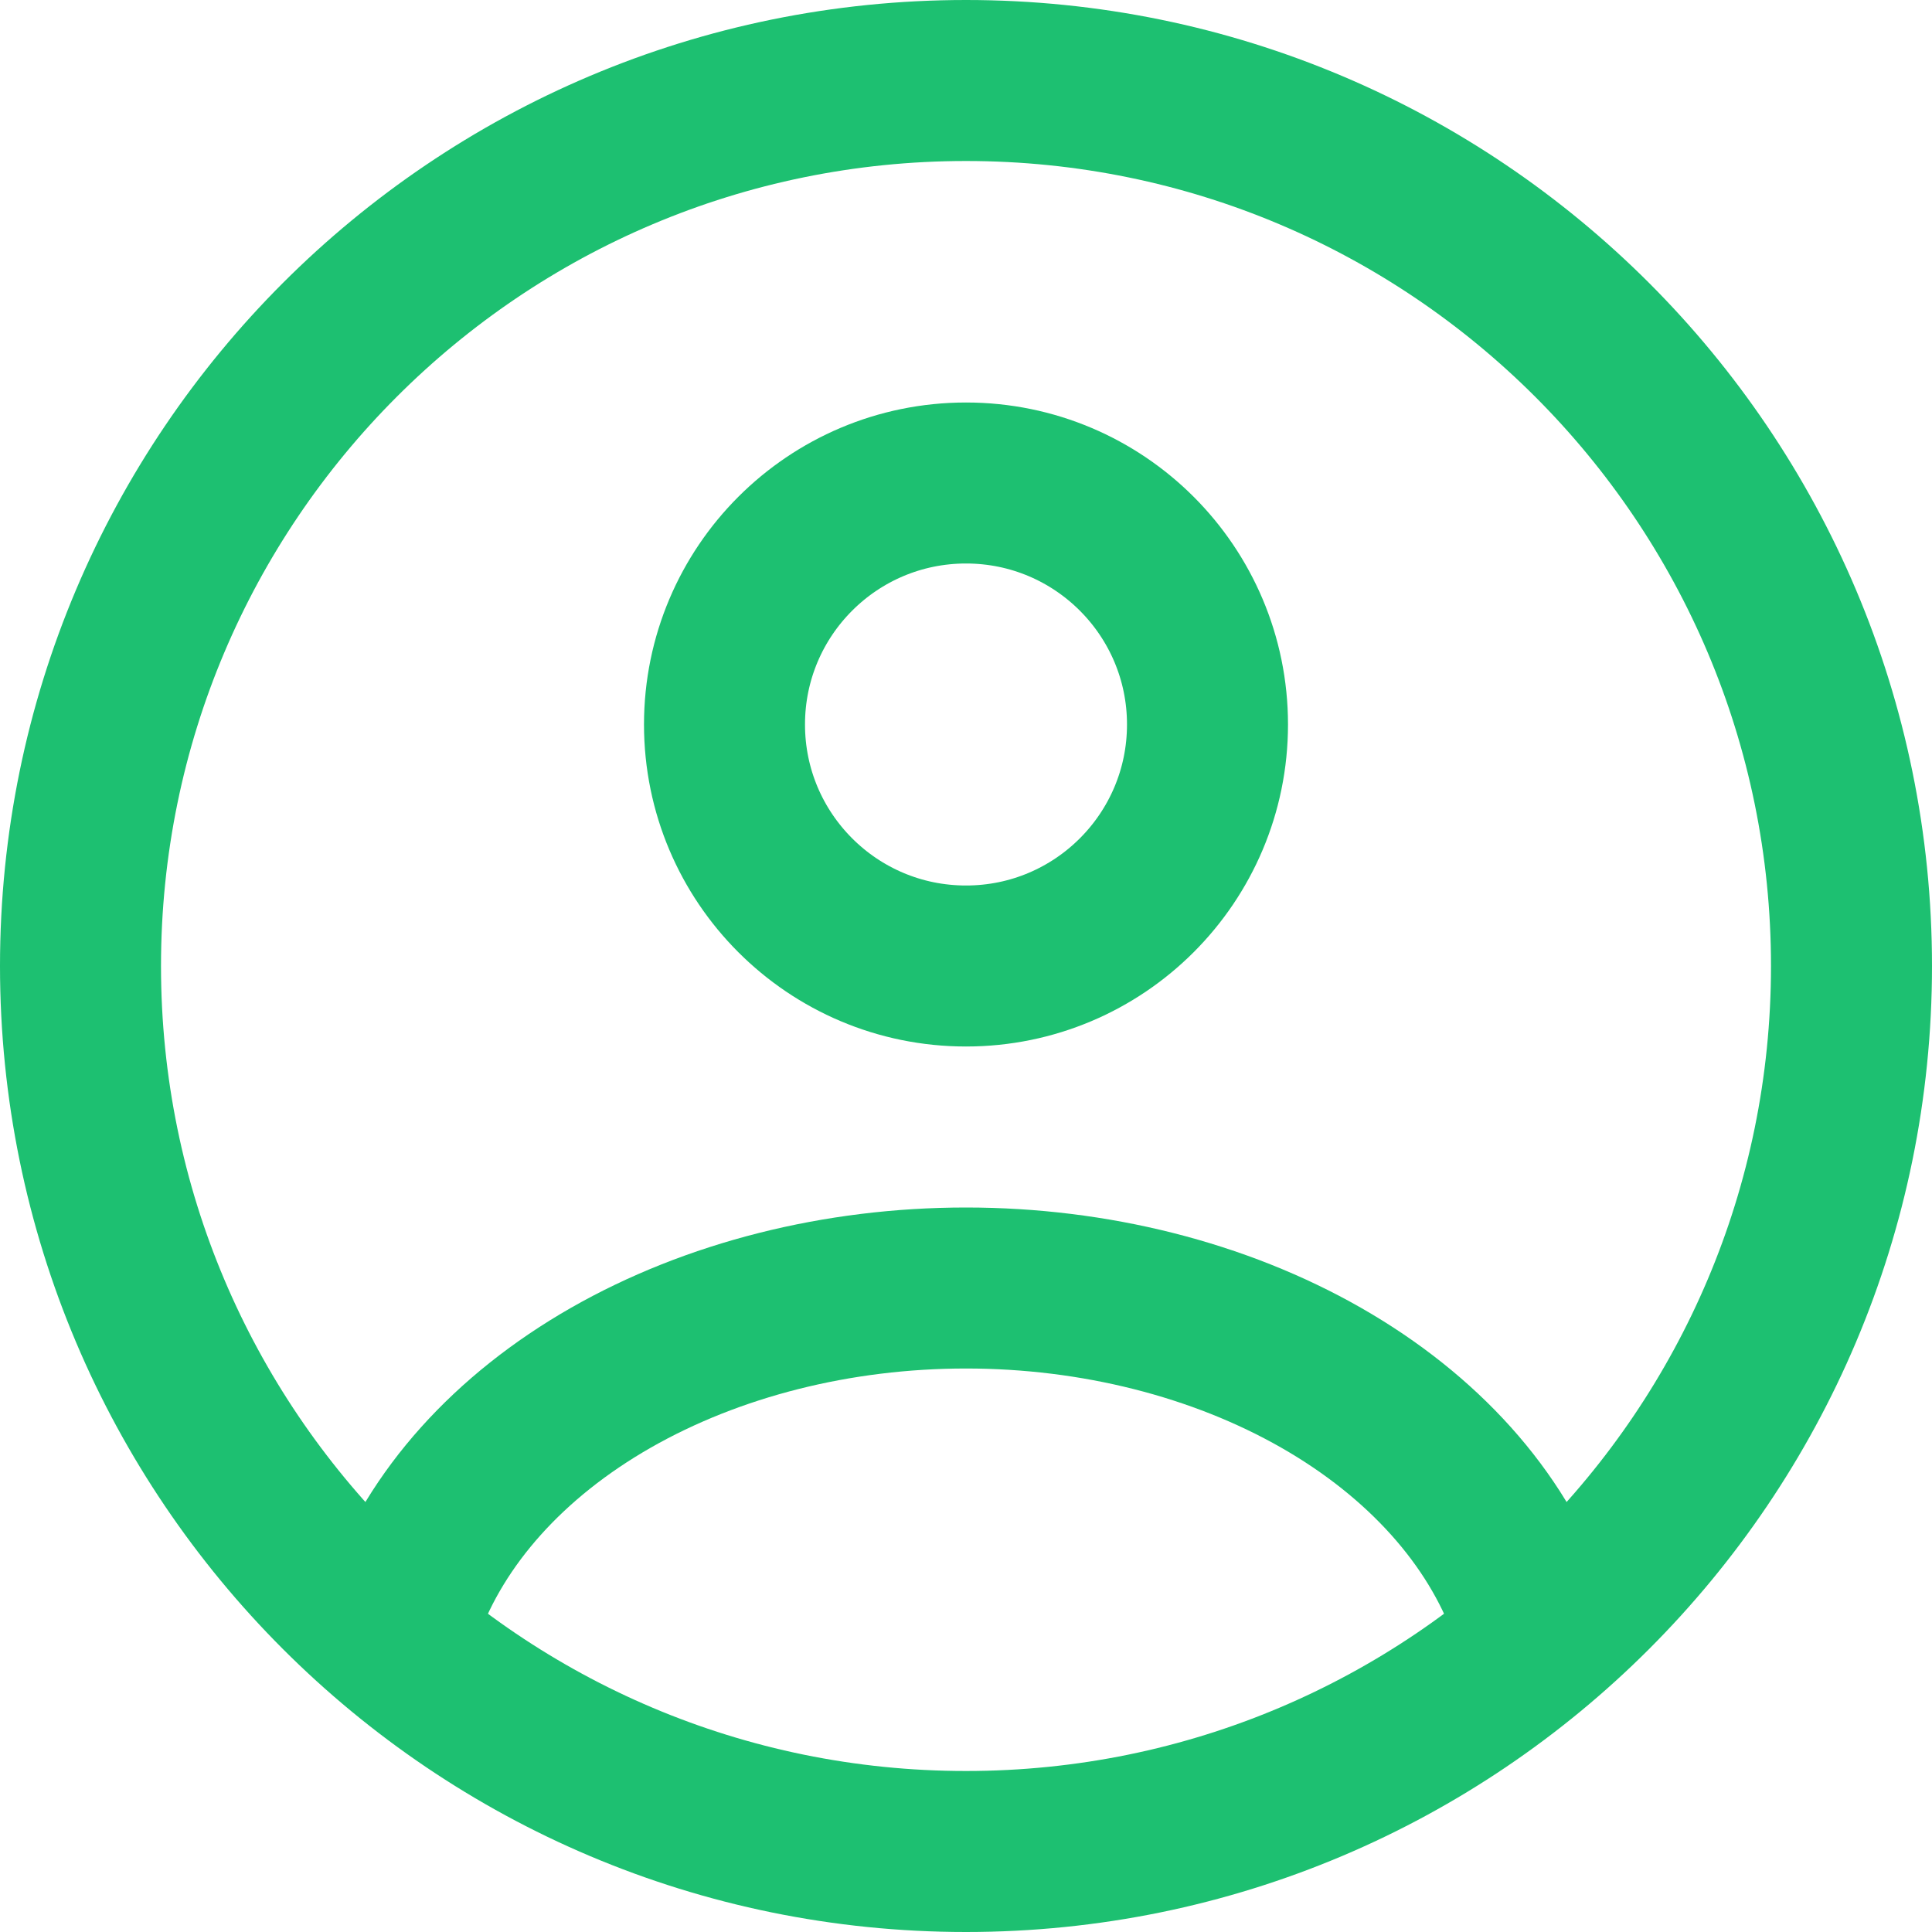
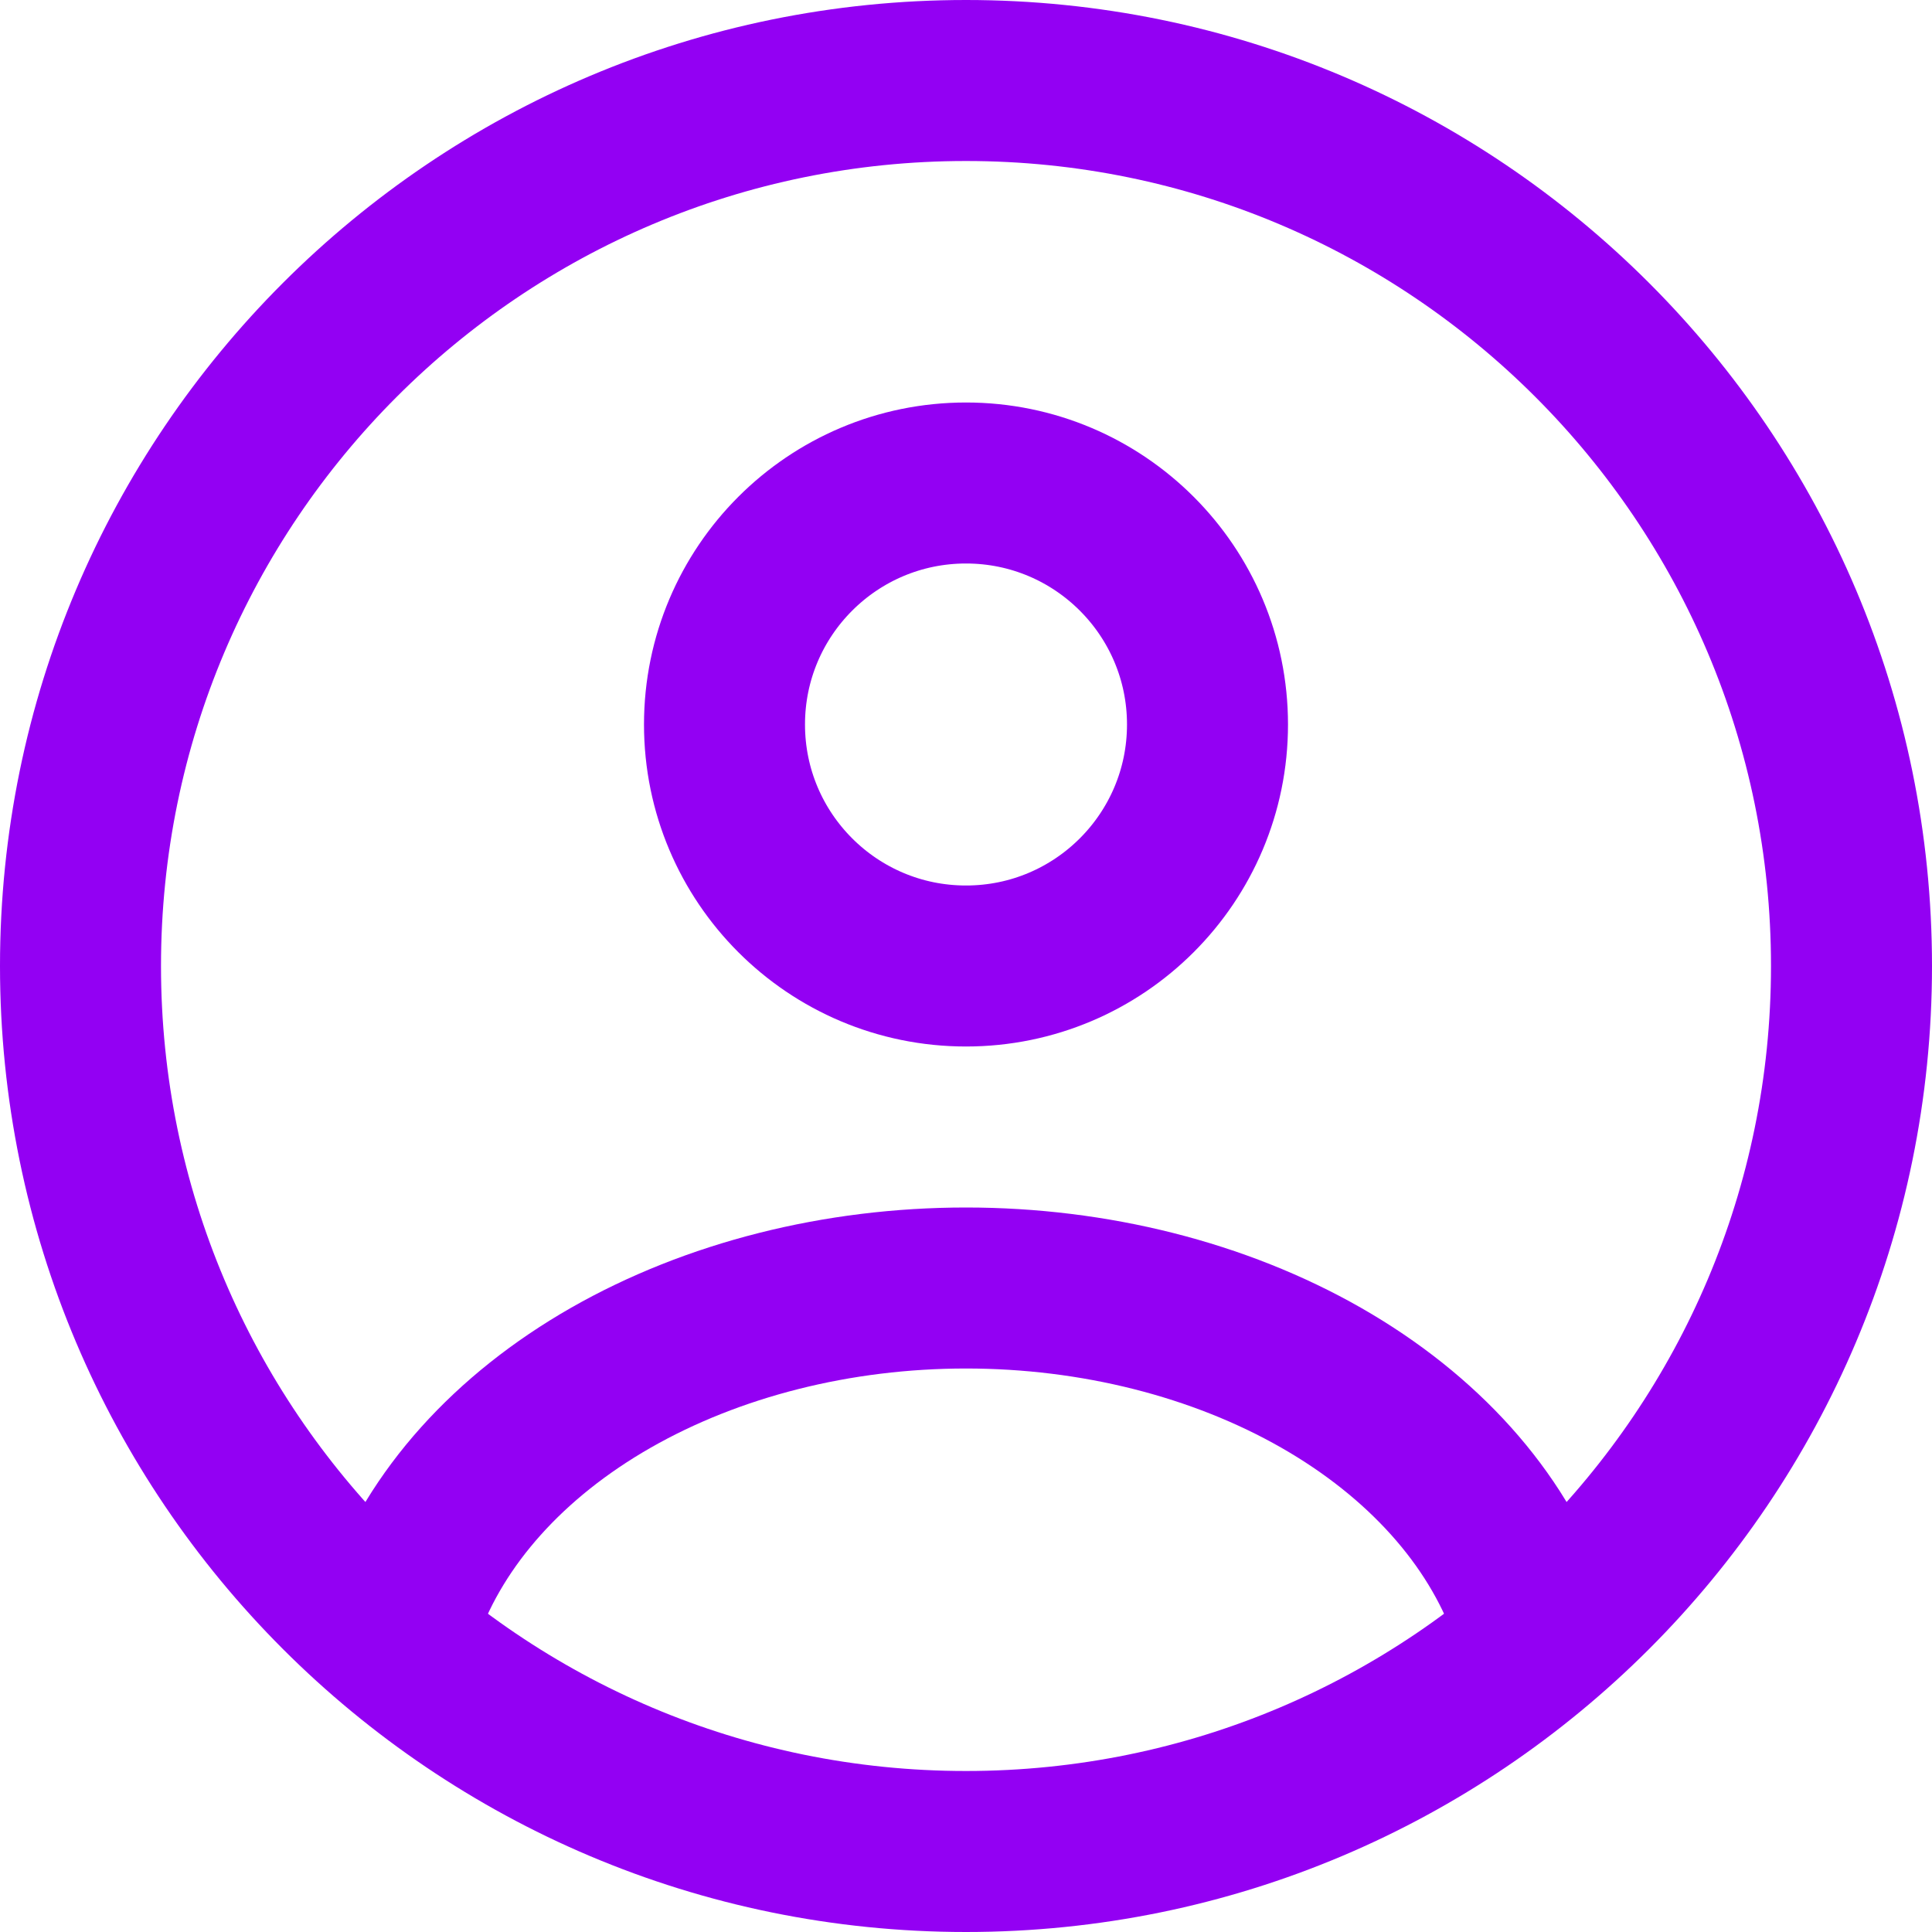
<svg xmlns="http://www.w3.org/2000/svg" width="24" height="24" viewBox="0 0 24 24" fill="none">
-   <circle cx="12" cy="9" r="3" stroke="#1DC071" stroke-width="2" stroke-linecap="round" />
-   <circle cx="12" cy="12" r="11" stroke="#1DC071" stroke-width="2" />
-   <path d="M19 20C18.587 18.852 17.677 17.838 16.412 17.115C15.146 16.392 13.595 16 12 16C10.405 16 8.854 16.392 7.588 17.115C6.323 17.838 5.413 18.852 5 20" stroke="#1DC071" stroke-width="2" stroke-linecap="round" />
+   <circle cx="12" cy="9" r="3" stroke="#9300f3" stroke-width="2" stroke-linecap="round" />
+   <circle cx="12" cy="12" r="11" stroke="#9300f3" stroke-width="2" />
+   <path d="M19 20C18.587 18.852 17.677 17.838 16.412 17.115C15.146 16.392 13.595 16 12 16C10.405 16 8.854 16.392 7.588 17.115C6.323 17.838 5.413 18.852 5 20" stroke="#9300f3" stroke-width="2" stroke-linecap="round" />
</svg>
